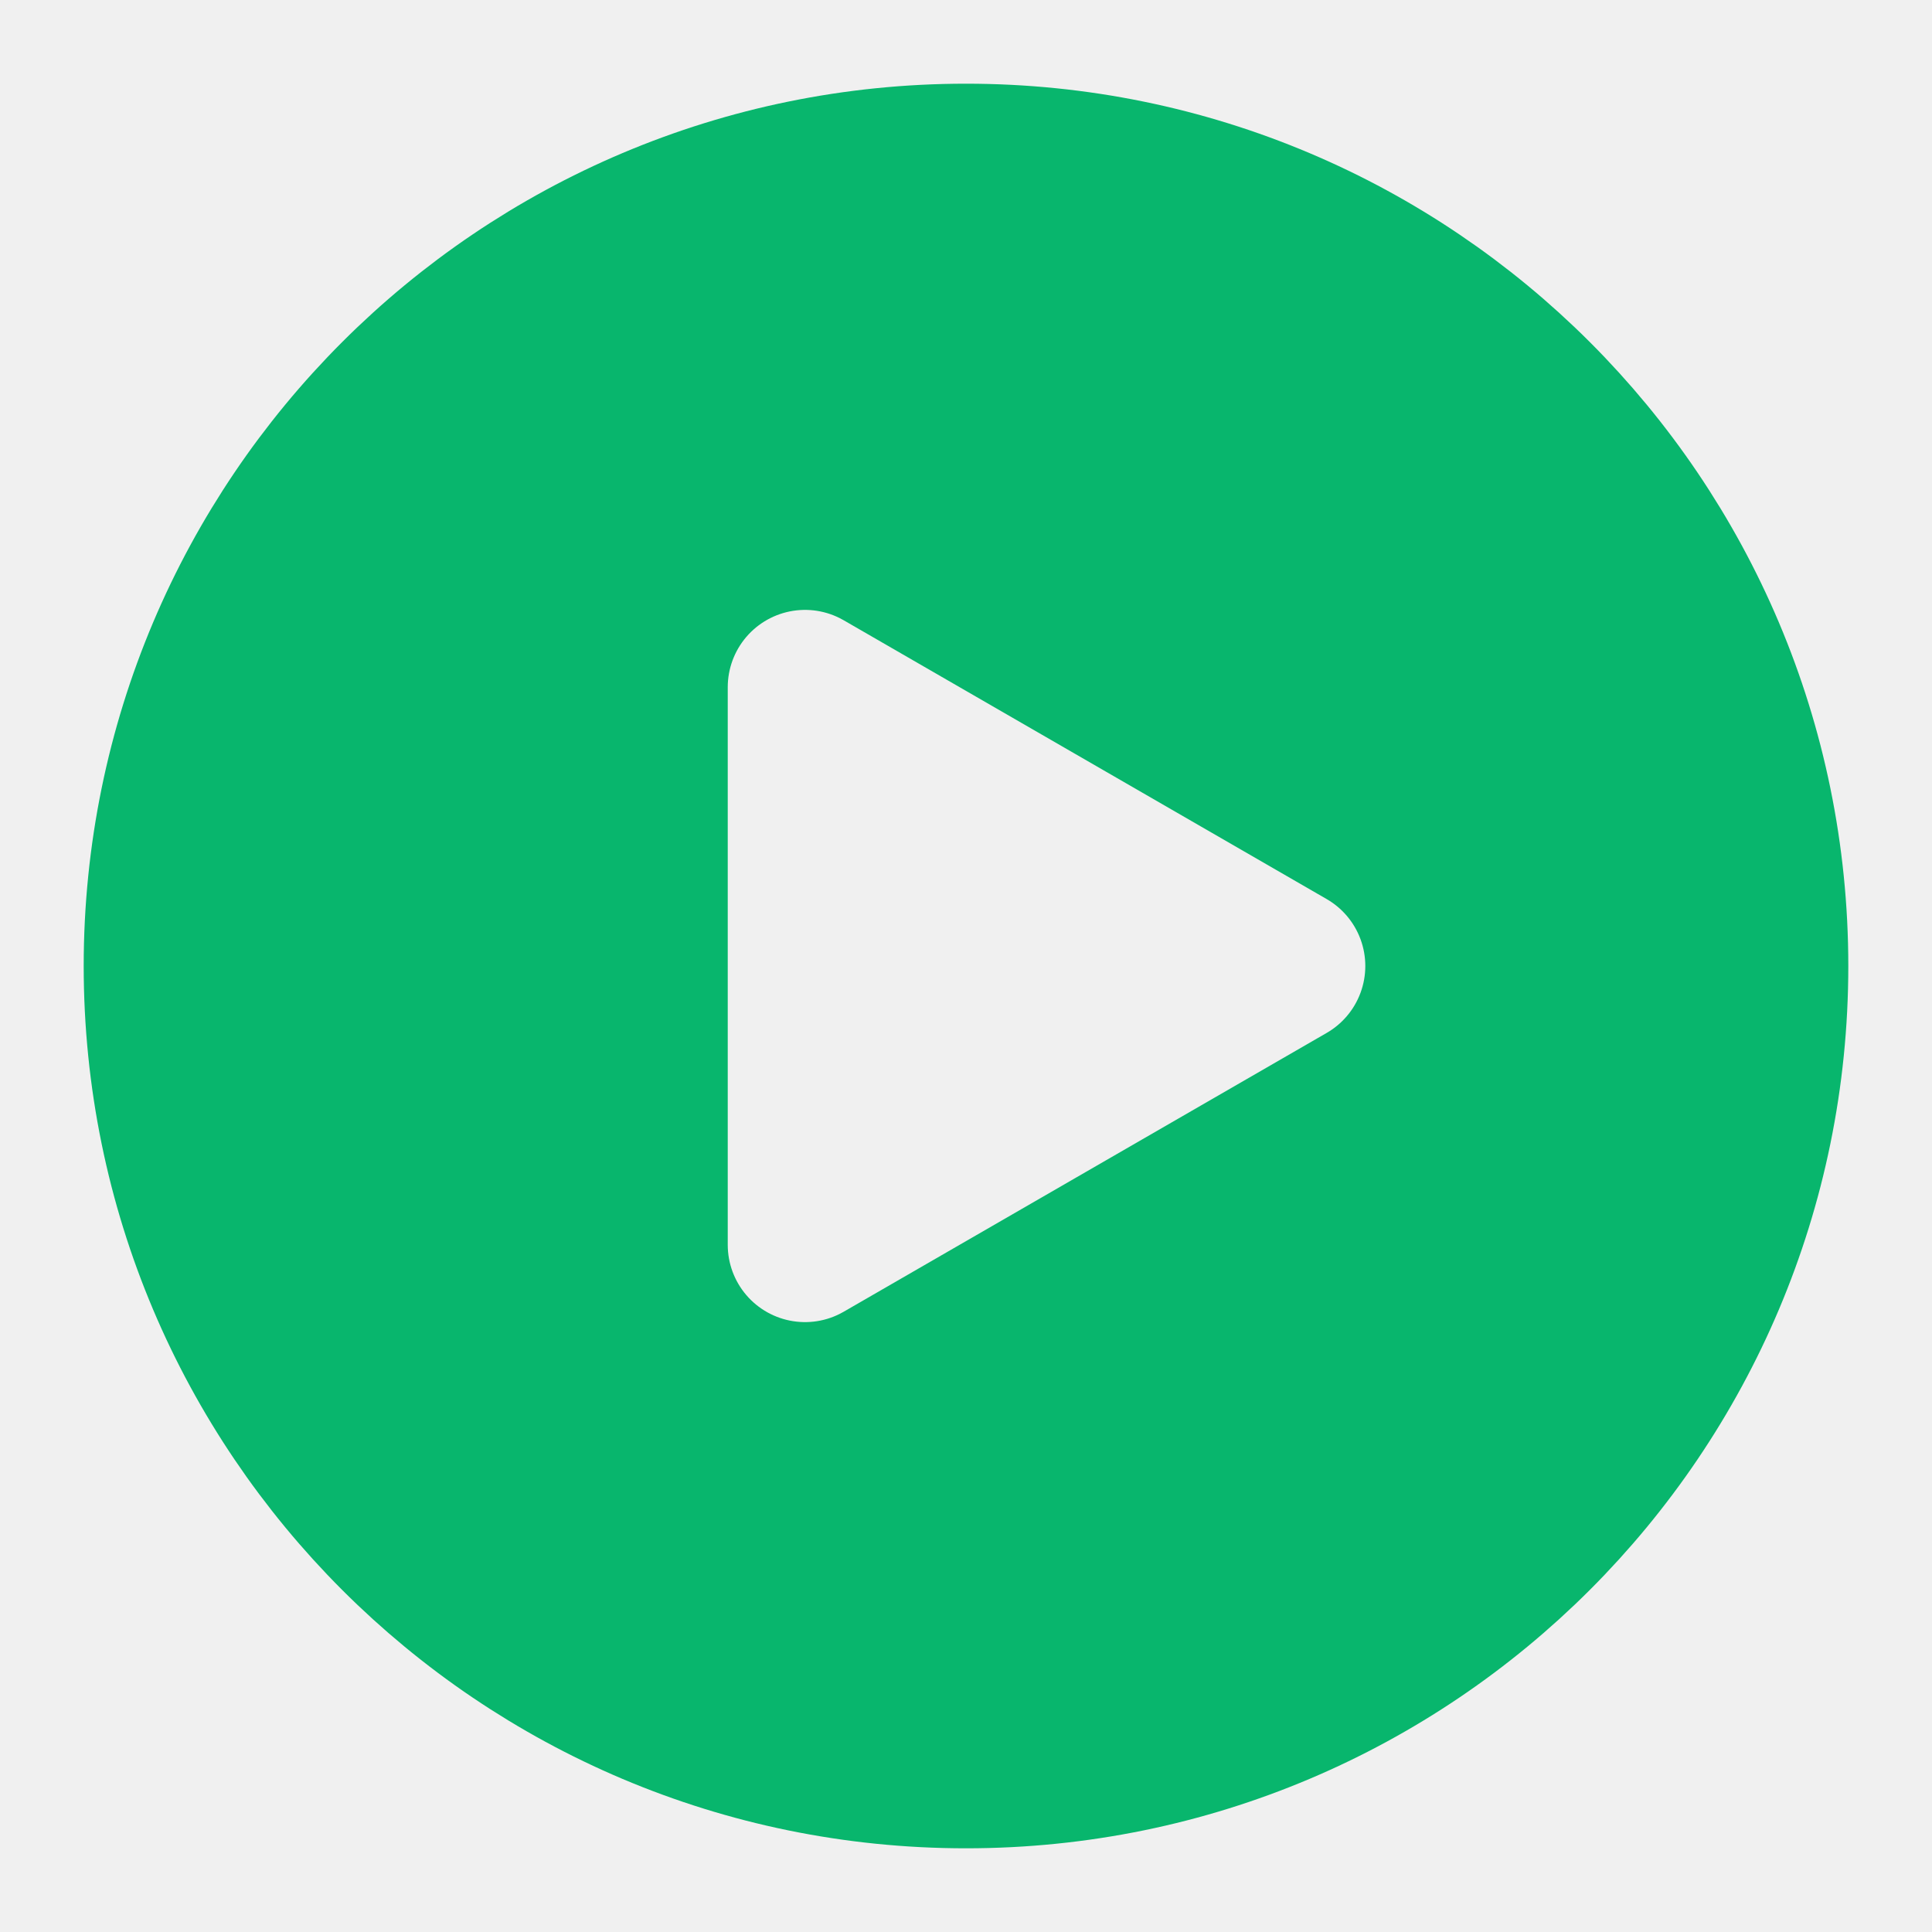
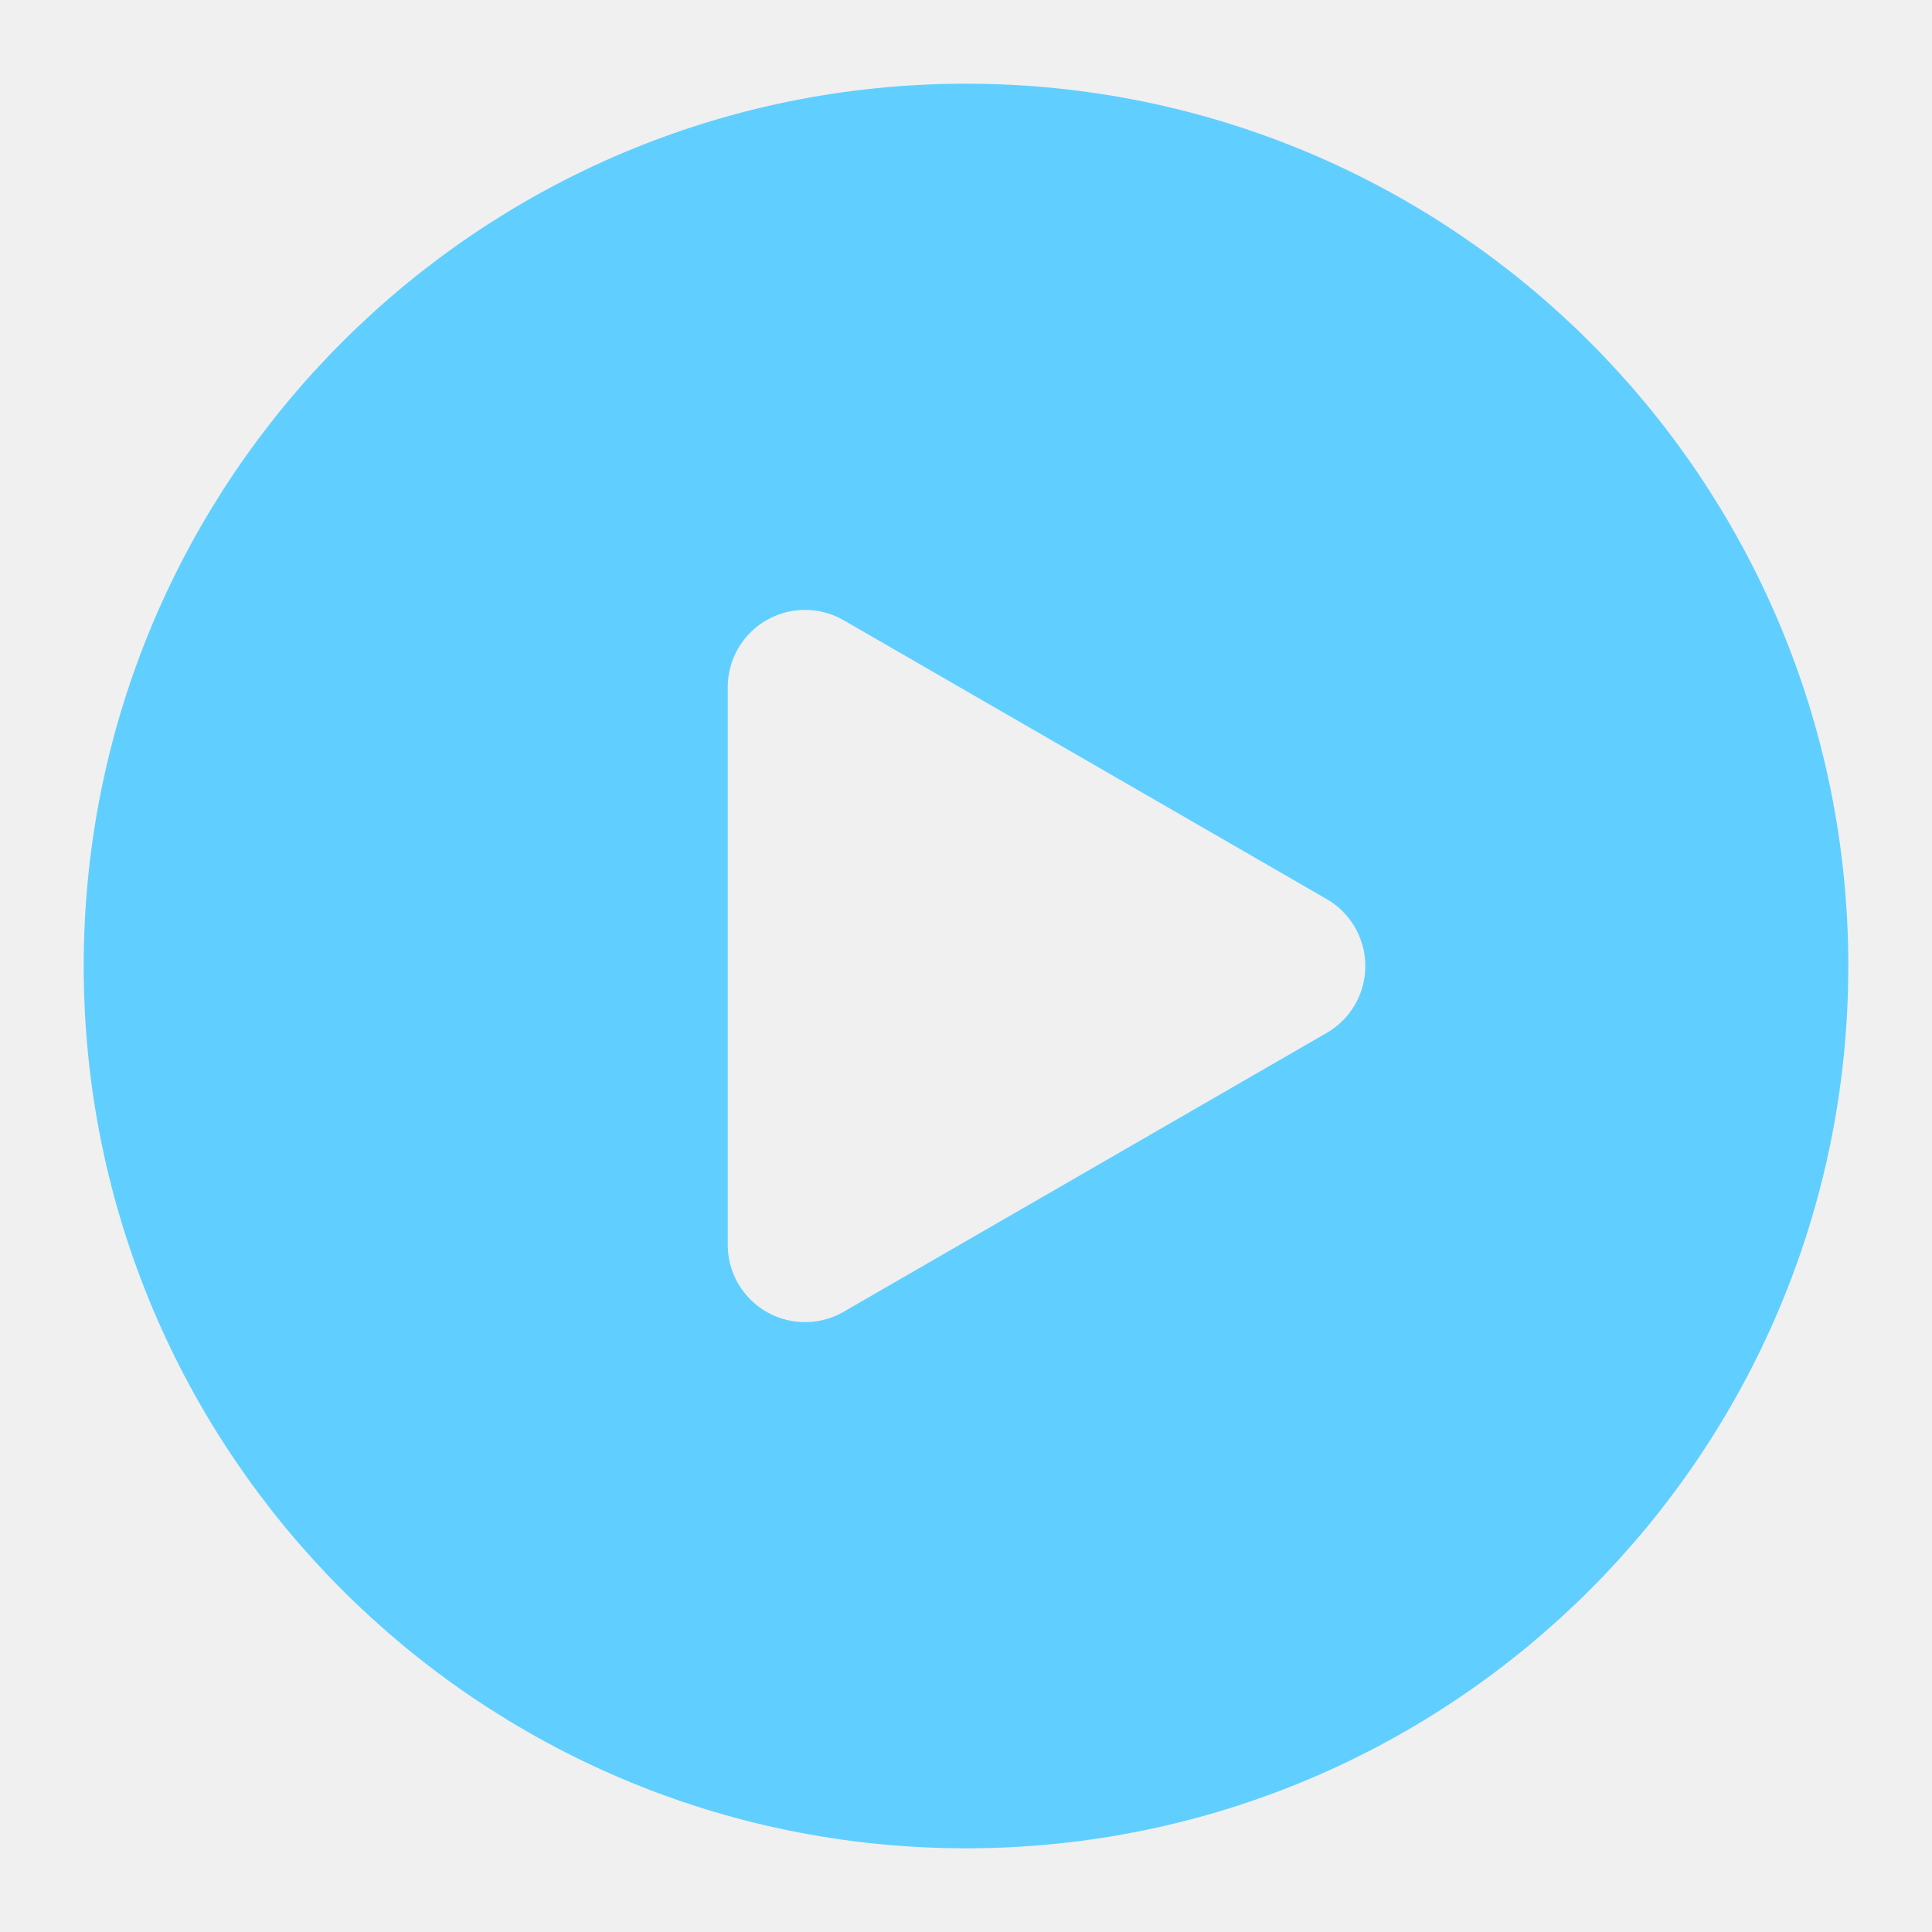
<svg xmlns="http://www.w3.org/2000/svg" width="25" height="25" viewBox="0 0 25 25" fill="none">
  <mask id="mask0_117_6884" style="mask-type:luminance" maskUnits="userSpaceOnUse" x="1" y="1" width="23" height="23">
    <path d="M12.5 22.917C18.253 22.917 22.917 18.253 22.917 12.5C22.917 6.747 18.253 2.083 12.5 2.083C6.747 2.083 2.083 6.747 2.083 12.5C2.083 18.253 6.747 22.917 12.5 22.917Z" fill="white" stroke="white" stroke-width="2" stroke-linejoin="round" />
    <path d="M10.417 12.5V8.892L13.542 10.696L16.667 12.5L13.542 14.304L10.417 16.108V12.5Z" fill="black" stroke="black" stroke-width="2" stroke-linejoin="round" />
  </mask>
  <g mask="url(#mask0_117_6884)">
-     <path d="M0 0H25V25H0V0Z" fill="#08B66D" />
+     <path d="M0 0H25V25H0V0Z" fill="#60CFFF" />
  </g>
</svg>
